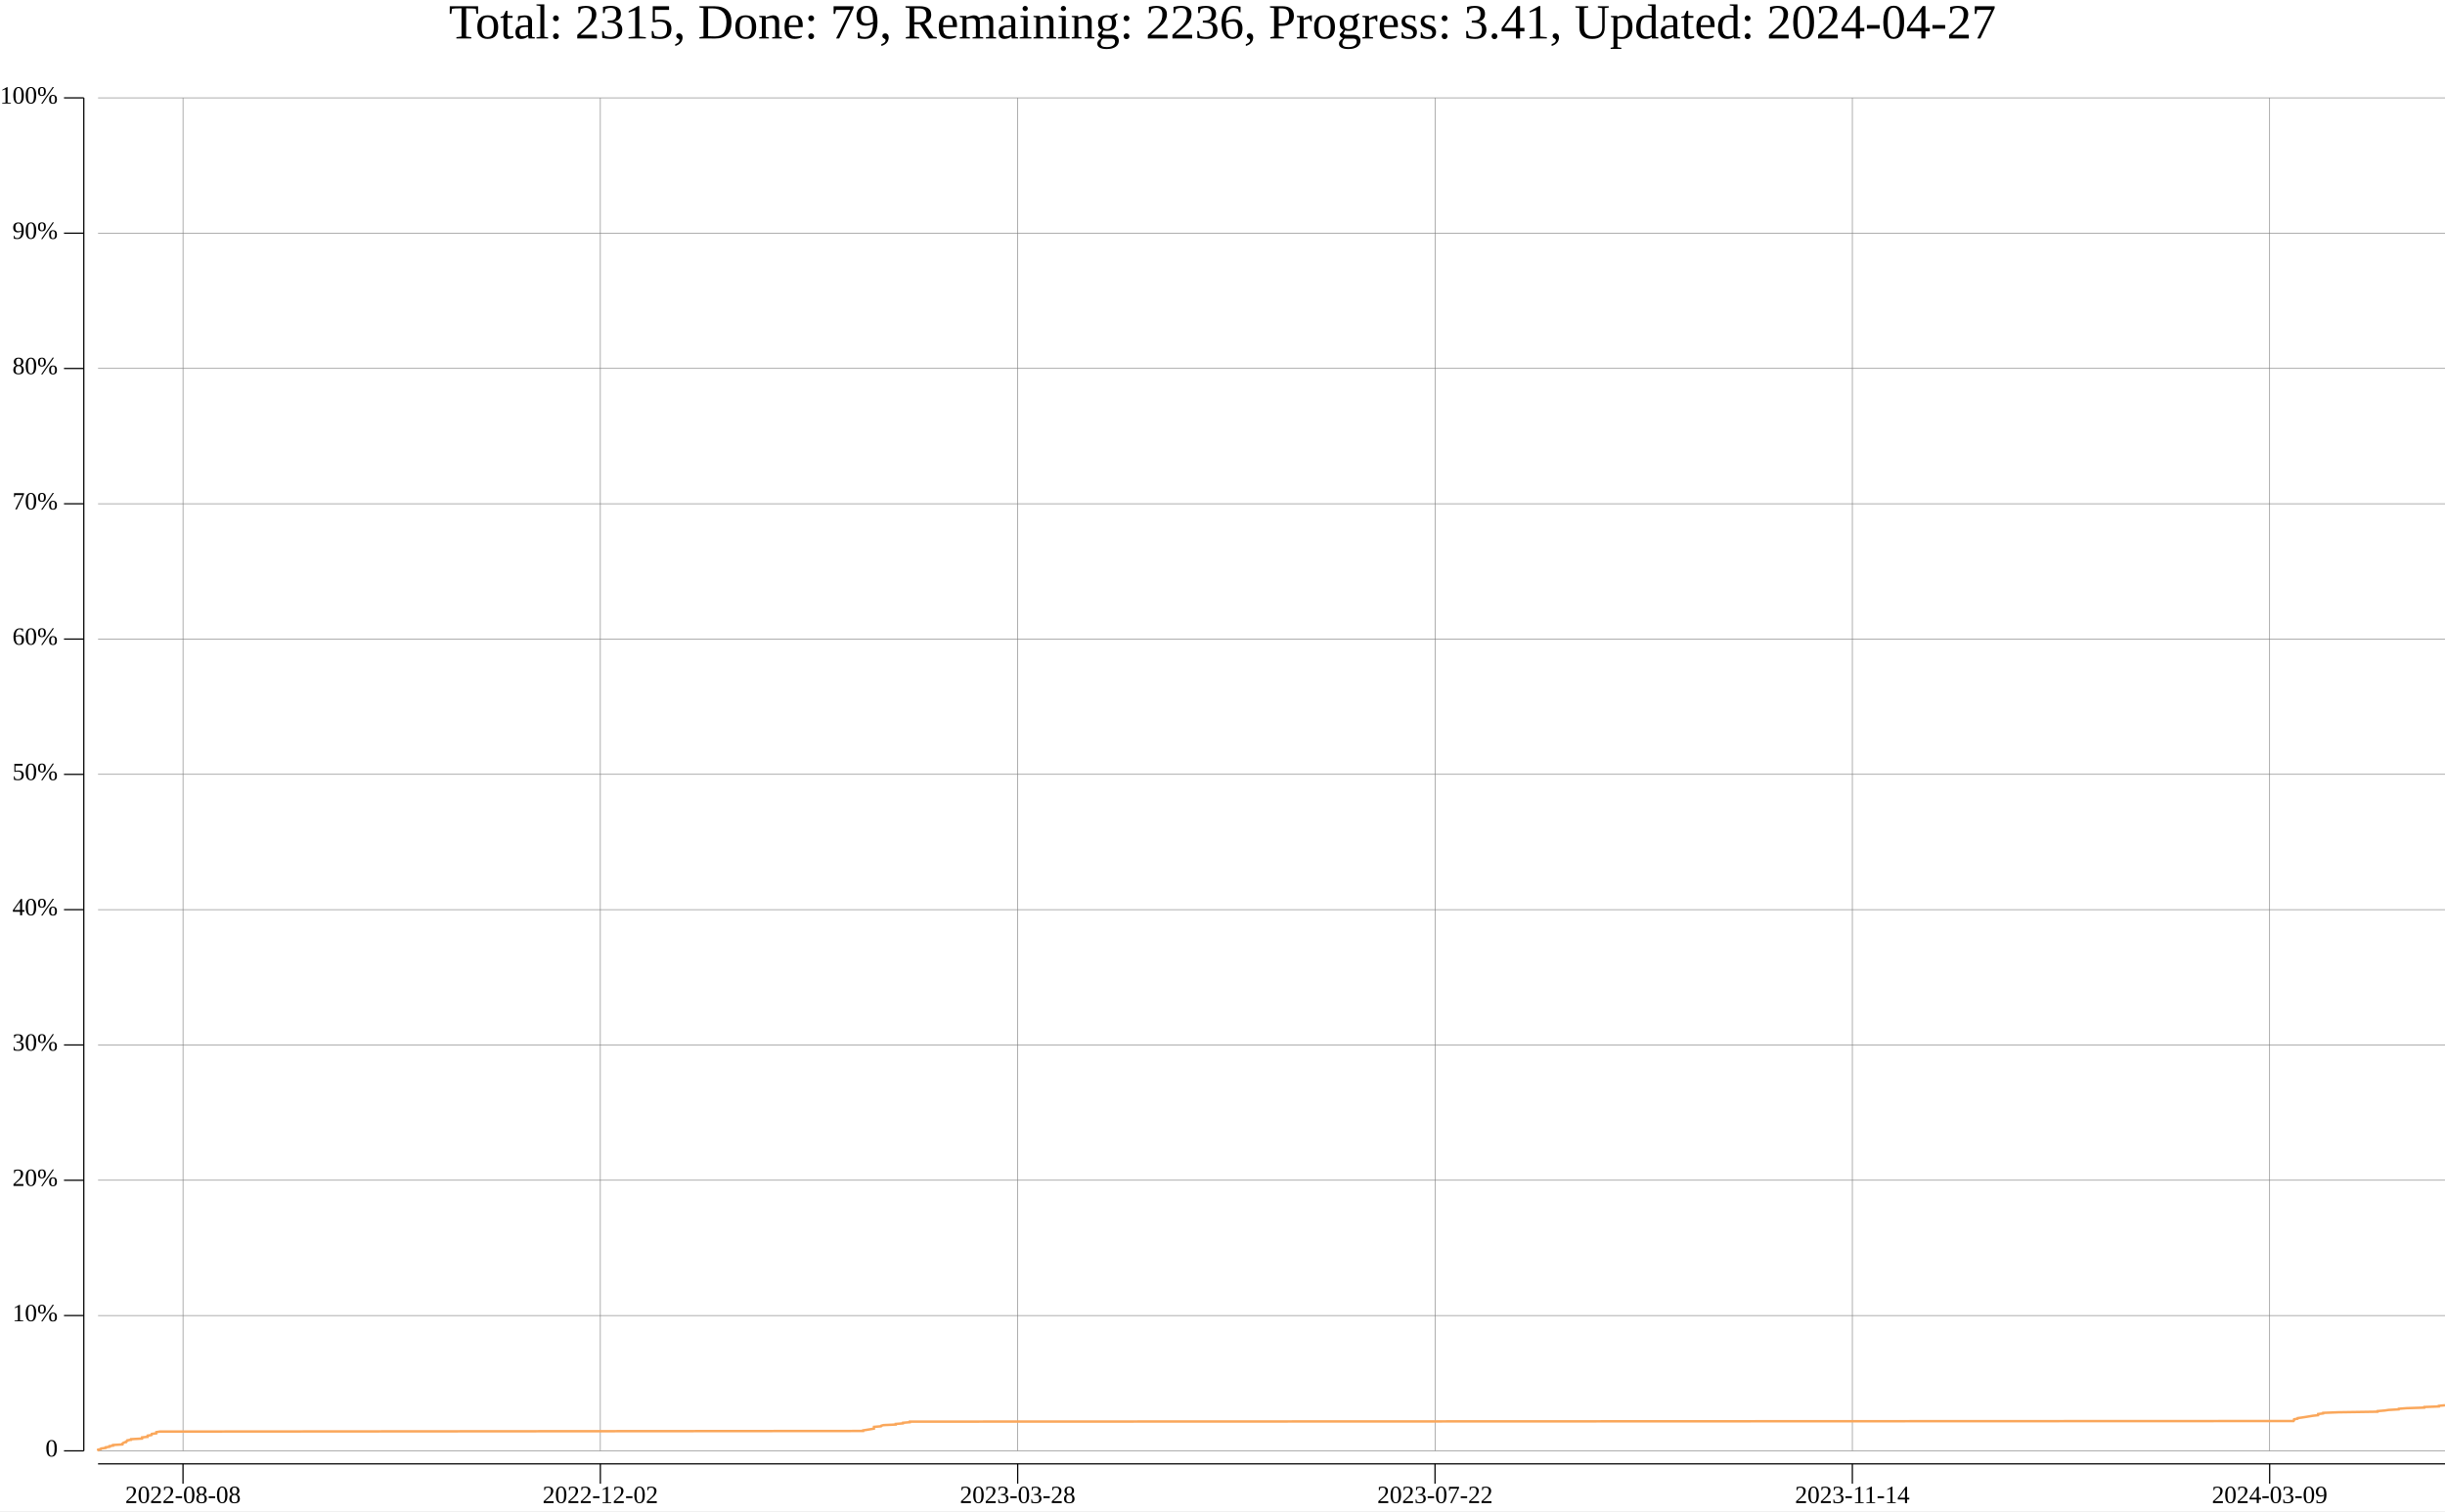
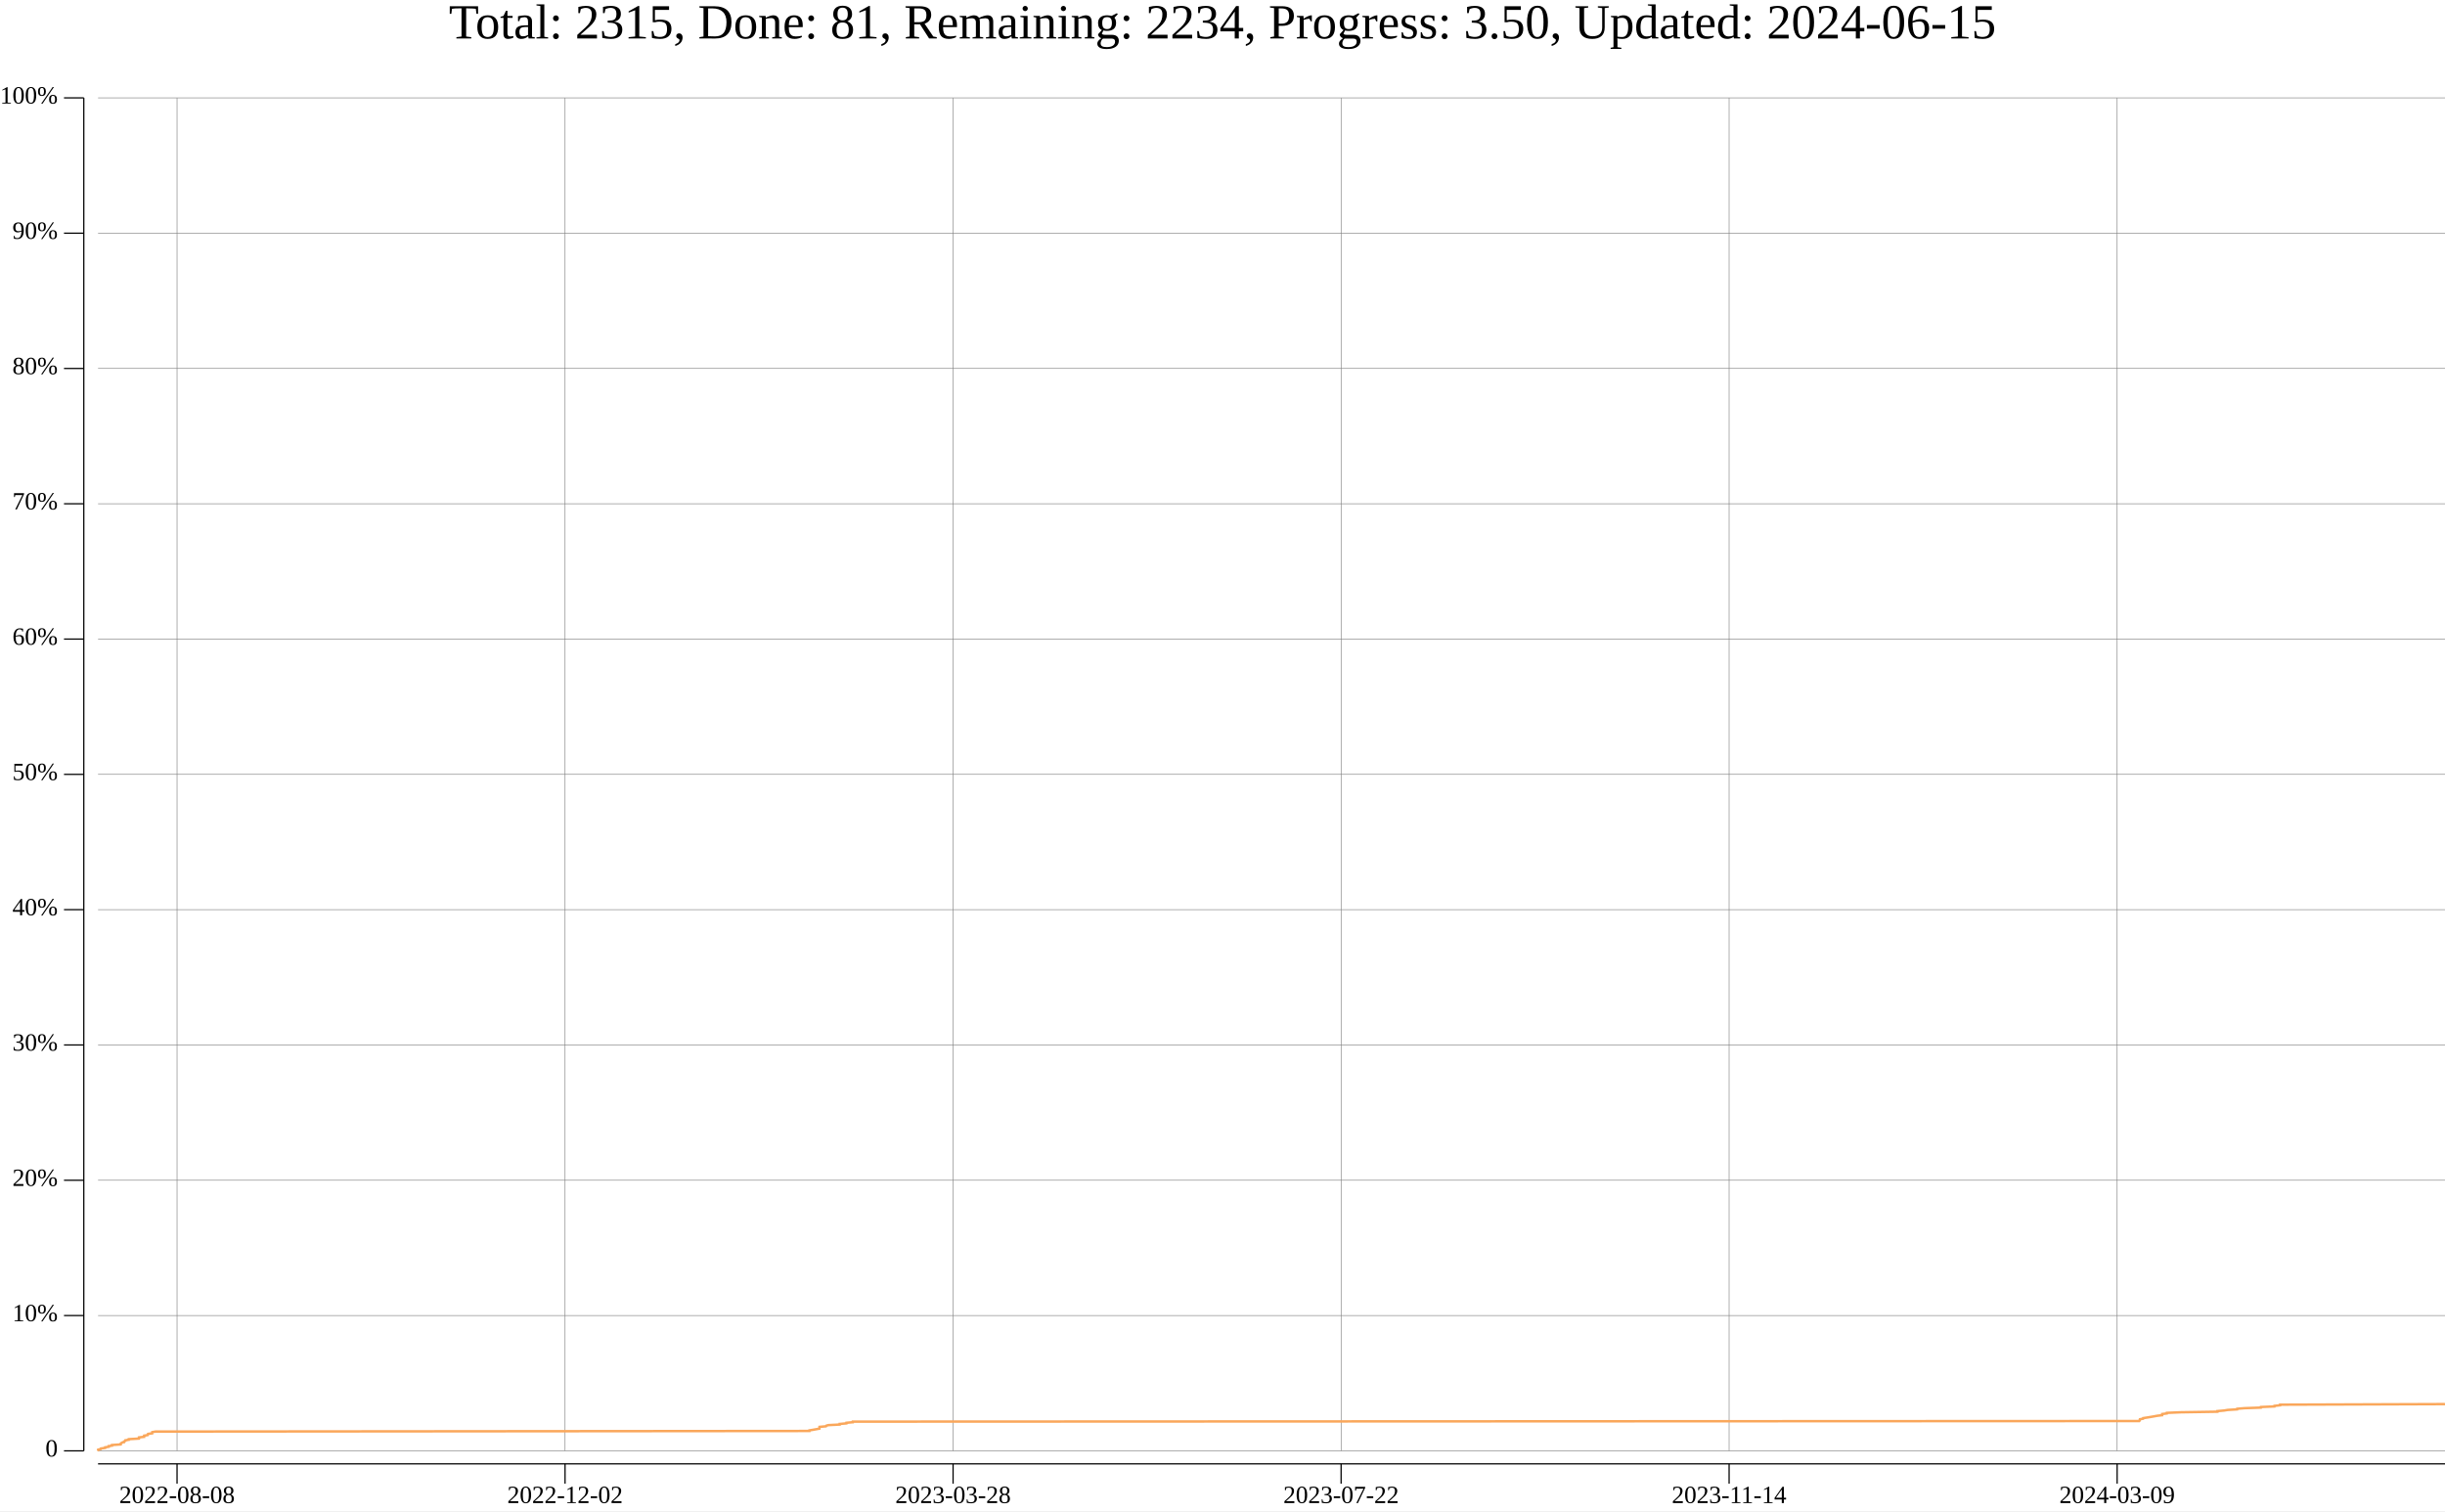
<svg xmlns="http://www.w3.org/2000/svg" width="987pt" height="610pt" viewBox="0 0 987 610">
  <g transform="scale(1, -1) translate(0, -610)">
    <path d="M0,0L987,0L987,610L0,610Z" style="fill:#FFFFFF" />
-     <text x="181.2" y="-594.48" transform="scale(1, -1)" style="font-family:Liberation Serif;font-variant:normal;font-weight:normal;font-style:normal;font-size:19.84px">Total: 2315, Done: 79, Remaining: 2236, Progress: 3.41, Updated: 2024-04-27</text>
-     <text x="50.548" y="-3.252" transform="scale(1, -1)" style="font-family:Liberation Serif;font-variant:normal;font-weight:normal;font-style:normal;font-size:10px">2022-08-08</text>
-     <text x="387.49" y="-3.252" transform="scale(1, -1)" style="font-family:Liberation Serif;font-variant:normal;font-weight:normal;font-style:normal;font-size:10px">2023-03-28</text>
-     <text x="724.61" y="-3.252" transform="scale(1, -1)" style="font-family:Liberation Serif;font-variant:normal;font-weight:normal;font-style:normal;font-size:10px">2023-11-14</text>
-     <text x="219.02" y="-3.252" transform="scale(1, -1)" style="font-family:Liberation Serif;font-variant:normal;font-weight:normal;font-style:normal;font-size:10px">2022-12-02</text>
-     <text x="555.96" y="-3.252" transform="scale(1, -1)" style="font-family:Liberation Serif;font-variant:normal;font-weight:normal;font-style:normal;font-size:10px">2023-07-22</text>
-     <text x="892.89" y="-3.252" transform="scale(1, -1)" style="font-family:Liberation Serif;font-variant:normal;font-weight:normal;font-style:normal;font-size:10px">2024-03-09</text>
-     <path d="M73.878,11.074L73.878,19.074" style="fill:none;stroke:#000000;stroke-width:0.5" />
-     <path d="M410.82,11.074L410.82,19.074" style="fill:none;stroke:#000000;stroke-width:0.5" />
-     <path d="M747.76,11.074L747.76,19.074" style="fill:none;stroke:#000000;stroke-width:0.5" />
-     <path d="M242.35,11.074L242.35,19.074" style="fill:none;stroke:#000000;stroke-width:0.5" />
-     <path d="M579.29,11.074L579.29,19.074" style="fill:none;stroke:#000000;stroke-width:0.5" />
-     <path d="M916.22,11.074L916.22,19.074" style="fill:none;stroke:#000000;stroke-width:0.5" />
+     <text x="181.2" y="-594.48" transform="scale(1, -1)" style="font-family:Liberation Serif;font-variant:normal;font-weight:normal;font-style:normal;font-size:19.84px">Total: 2315, Done: 81, Remaining: 2234, Progress: 3.50, Updated: 2024-06-15</text>
+     <text x="204.77" y="-3.252" transform="scale(1, -1)" style="font-family:Liberation Serif;font-variant:normal;font-weight:normal;font-style:normal;font-size:10px">2022-12-02</text>
+     <text x="518.05" y="-3.252" transform="scale(1, -1)" style="font-family:Liberation Serif;font-variant:normal;font-weight:normal;font-style:normal;font-size:10px">2023-07-22</text>
+     <text x="831.32" y="-3.252" transform="scale(1, -1)" style="font-family:Liberation Serif;font-variant:normal;font-weight:normal;font-style:normal;font-size:10px">2024-03-09</text>
+     <text x="48.139" y="-3.252" transform="scale(1, -1)" style="font-family:Liberation Serif;font-variant:normal;font-weight:normal;font-style:normal;font-size:10px">2022-08-08</text>
+     <text x="361.41" y="-3.252" transform="scale(1, -1)" style="font-family:Liberation Serif;font-variant:normal;font-weight:normal;font-style:normal;font-size:10px">2023-03-28</text>
+     <text x="674.87" y="-3.252" transform="scale(1, -1)" style="font-family:Liberation Serif;font-variant:normal;font-weight:normal;font-style:normal;font-size:10px">2023-11-14</text>
+     <path d="M228.1,11.074L228.1,19.074" style="fill:none;stroke:#000000;stroke-width:0.5" />
+     <path d="M541.38,11.074L541.38,19.074" style="fill:none;stroke:#000000;stroke-width:0.5" />
+     <path d="M854.65,11.074L854.65,19.074" style="fill:none;stroke:#000000;stroke-width:0.5" />
+     <path d="M71.469,11.074L71.469,19.074" style="fill:none;stroke:#000000;stroke-width:0.5" />
+     <path d="M384.74,11.074L384.74,19.074" style="fill:none;stroke:#000000;stroke-width:0.5" />
+     <path d="M698.01,11.074L698.01,19.074" style="fill:none;stroke:#000000;stroke-width:0.5" />
    <path d="M39.58,19.074L987,19.074" style="fill:none;stroke:#000000;stroke-width:0.5" />
    <text x="18.33" y="-22.039" transform="scale(1, -1)" style="font-family:Liberation Serif;font-variant:normal;font-weight:normal;font-style:normal;font-size:10px">0</text>
    <text x="5" y="-295.12" transform="scale(1, -1)" style="font-family:Liberation Serif;font-variant:normal;font-weight:normal;font-style:normal;font-size:10px">50%</text>
    <text x="0" y="-568.21" transform="scale(1, -1)" style="font-family:Liberation Serif;font-variant:normal;font-weight:normal;font-style:normal;font-size:10px">100%</text>
    <text x="5" y="-76.656" transform="scale(1, -1)" style="font-family:Liberation Serif;font-variant:normal;font-weight:normal;font-style:normal;font-size:10px">10%</text>
    <text x="5" y="-131.27" transform="scale(1, -1)" style="font-family:Liberation Serif;font-variant:normal;font-weight:normal;font-style:normal;font-size:10px">20%</text>
    <text x="5" y="-185.89" transform="scale(1, -1)" style="font-family:Liberation Serif;font-variant:normal;font-weight:normal;font-style:normal;font-size:10px">30%</text>
    <text x="5" y="-240.51" transform="scale(1, -1)" style="font-family:Liberation Serif;font-variant:normal;font-weight:normal;font-style:normal;font-size:10px">40%</text>
    <text x="5" y="-349.74" transform="scale(1, -1)" style="font-family:Liberation Serif;font-variant:normal;font-weight:normal;font-style:normal;font-size:10px">60%</text>
    <text x="5" y="-404.36" transform="scale(1, -1)" style="font-family:Liberation Serif;font-variant:normal;font-weight:normal;font-style:normal;font-size:10px">70%</text>
    <text x="5" y="-458.97" transform="scale(1, -1)" style="font-family:Liberation Serif;font-variant:normal;font-weight:normal;font-style:normal;font-size:10px">80%</text>
    <text x="5" y="-513.59" transform="scale(1, -1)" style="font-family:Liberation Serif;font-variant:normal;font-weight:normal;font-style:normal;font-size:10px">90%</text>
    <path d="M25.83,24.324L33.83,24.324" style="fill:none;stroke:#000000;stroke-width:0.5" />
    <path d="M25.83,297.41L33.83,297.41" style="fill:none;stroke:#000000;stroke-width:0.5" />
    <path d="M25.83,570.49L33.83,570.49" style="fill:none;stroke:#000000;stroke-width:0.5" />
    <path d="M25.83,78.941L33.83,78.941" style="fill:none;stroke:#000000;stroke-width:0.5" />
    <path d="M25.83,133.56L33.83,133.56" style="fill:none;stroke:#000000;stroke-width:0.5" />
    <path d="M25.83,188.17L33.83,188.17" style="fill:none;stroke:#000000;stroke-width:0.5" />
    <path d="M25.83,242.79L33.83,242.79" style="fill:none;stroke:#000000;stroke-width:0.5" />
    <path d="M25.83,352.02L33.83,352.02" style="fill:none;stroke:#000000;stroke-width:0.5" />
    <path d="M25.83,406.64L33.83,406.64" style="fill:none;stroke:#000000;stroke-width:0.5" />
    <path d="M25.83,461.26L33.83,461.26" style="fill:none;stroke:#000000;stroke-width:0.5" />
    <path d="M25.83,515.87L33.83,515.87" style="fill:none;stroke:#000000;stroke-width:0.5" />
    <path d="M33.83,24.324L33.83,570.49" style="fill:none;stroke:#000000;stroke-width:0.5" />
-     <path d="M73.878,24.324L73.878,570.49" style="fill:none;stroke:#808080;stroke-width:0.25" />
-     <path d="M410.82,24.324L410.82,570.49" style="fill:none;stroke:#808080;stroke-width:0.25" />
-     <path d="M747.76,24.324L747.76,570.49" style="fill:none;stroke:#808080;stroke-width:0.25" />
-     <path d="M242.35,24.324L242.35,570.49" style="fill:none;stroke:#808080;stroke-width:0.25" />
-     <path d="M579.29,24.324L579.29,570.49" style="fill:none;stroke:#808080;stroke-width:0.25" />
-     <path d="M916.22,24.324L916.22,570.49" style="fill:none;stroke:#808080;stroke-width:0.25" />
+     <path d="M228.1,24.324L228.1,570.49" style="fill:none;stroke:#808080;stroke-width:0.25" />
+     <path d="M541.38,24.324L541.38,570.49" style="fill:none;stroke:#808080;stroke-width:0.25" />
+     <path d="M854.65,24.324L854.65,570.49" style="fill:none;stroke:#808080;stroke-width:0.25" />
+     <path d="M71.469,24.324L71.469,570.49" style="fill:none;stroke:#808080;stroke-width:0.25" />
+     <path d="M384.74,24.324L384.74,570.49" style="fill:none;stroke:#808080;stroke-width:0.25" />
+     <path d="M698.01,24.324L698.01,570.49" style="fill:none;stroke:#808080;stroke-width:0.25" />
    <path d="M39.58,24.324L987,24.324" style="fill:none;stroke:#808080;stroke-width:0.25" />
    <path d="M39.58,297.41L987,297.41" style="fill:none;stroke:#808080;stroke-width:0.25" />
    <path d="M39.58,570.49L987,570.49" style="fill:none;stroke:#808080;stroke-width:0.25" />
    <path d="M39.58,78.941L987,78.941" style="fill:none;stroke:#808080;stroke-width:0.25" />
    <path d="M39.58,133.56L987,133.56" style="fill:none;stroke:#808080;stroke-width:0.25" />
    <path d="M39.58,188.17L987,188.17" style="fill:none;stroke:#808080;stroke-width:0.25" />
    <path d="M39.58,242.79L987,242.79" style="fill:none;stroke:#808080;stroke-width:0.25" />
    <path d="M39.58,352.02L987,352.02" style="fill:none;stroke:#808080;stroke-width:0.25" />
    <path d="M39.58,406.64L987,406.64" style="fill:none;stroke:#808080;stroke-width:0.25" />
    <path d="M39.58,461.26L987,461.26" style="fill:none;stroke:#808080;stroke-width:0.25" />
    <path d="M39.58,515.87L987,515.87" style="fill:none;stroke:#808080;stroke-width:0.25" />
-     <path d="M39.58,24.324L39.595,24.56L39.599,24.56L39.639,24.796L40.66,25.032L40.698,25.032L40.815,25.268L42.644,25.504L42.659,25.74L44.219,25.976L44.231,26.212L44.259,26.212L45.621,26.448L45.641,26.448L45.649,26.683L45.694,26.683L49.406,26.919L49.426,27.155L49.47,27.155L49.662,27.391L49.888,27.627L50.824,27.863L50.832,27.863L50.867,28.099L51.398,28.335L51.435,28.571L52.867,28.807L52.883,28.807L52.909,29.043L57.33,29.279L57.345,29.515L57.356,29.751L59.536,29.986L59.569,29.986L59.586,30.222L59.596,30.458L61.104,30.694L61.113,30.694L61.274,30.93L61.312,31.166L63.051,31.402L63.061,31.402L63.09,31.638L63.111,31.874L64.523,32.11L348.41,32.346L348.43,32.582L349.95,32.818L351.38,33.053L351.38,33.053L352.77,33.289L352.78,33.525L352.8,33.761L352.82,33.997L355.62,34.233L355.76,34.469L356.63,34.705L361.58,34.941L361.59,35.177L361.6,35.177L364.49,35.413L364.52,35.649L367.25,35.885L367.26,35.885L367.29,36.12L925.7,36.356L925.71,36.356L925.82,36.356L926.03,36.592L926.04,36.828L926.1,37.064L927.41,37.3L927.45,37.3L927.52,37.536L929.22,37.772L930.75,38.008L932.22,38.244L933.59,38.48L935.75,38.716L935.76,38.952L935.78,39.188L937.78,39.423L937.81,39.659L943.85,39.895L959.75,40.131L959.76,40.367L962.65,40.603L964.2,40.839L968.32,41.075L968.36,41.311L971.46,41.547L978.62,41.783L978.65,42.019L984.52,42.255L984.54,42.49L986.98,42.726L987,42.962" style="fill:none;stroke:#FAA75B" />
+     <path d="M39.58,24.324L39.594,24.56L39.597,24.56L39.634,24.796L40.584,25.032L40.619,25.032L40.728,25.268L42.428,25.504L42.442,25.74L43.893,25.976L43.905,26.212L43.93,26.212L45.197,26.448L45.216,26.448L45.223,26.683L45.264,26.683L48.716,26.919L48.734,27.155L48.775,27.155L48.954,27.391L49.164,27.627L50.034,27.863L50.042,27.863L50.074,28.099L50.568,28.335L50.603,28.571L51.933,28.807L51.948,28.807L51.973,29.043L56.083,29.279L56.097,29.515L56.108,29.751L58.134,29.986L58.165,29.986L58.181,30.222L58.19,30.458L59.592,30.694L59.6,30.694L59.75,30.93L59.786,31.166L61.403,31.402L61.411,31.402L61.439,31.638L61.458,31.874L62.771,32.11L326.72,32.346L326.73,32.582L328.15,32.818L329.48,33.053L329.48,33.053L330.77,33.289L330.78,33.525L330.8,33.761L330.82,33.997L333.42,34.233L333.55,34.469L334.36,34.705L338.96,34.941L338.97,35.177L338.98,35.177L341.67,35.413L341.69,35.649L344.24,35.885L344.25,35.885L344.27,36.12L863.46,36.356L863.46,36.356L863.57,36.356L863.77,36.592L863.77,36.828L863.83,37.064L865.04,37.3L865.09,37.3L865.15,37.536L866.73,37.772L868.15,38.008L869.52,38.244L870.79,38.48L872.8,38.716L872.81,38.952L872.83,39.188L874.69,39.423L874.71,39.659L880.33,39.895L895.12,40.131L895.12,40.367L897.82,40.603L899.25,40.839L903.08,41.075L903.12,41.311L906,41.547L912.66,41.783L912.69,42.019L918.14,42.255L918.17,42.49L920.44,42.726L920.45,42.962L986.96,43.198L987,43.434" style="fill:none;stroke:#FAA75B" />
  </g>
</svg>
